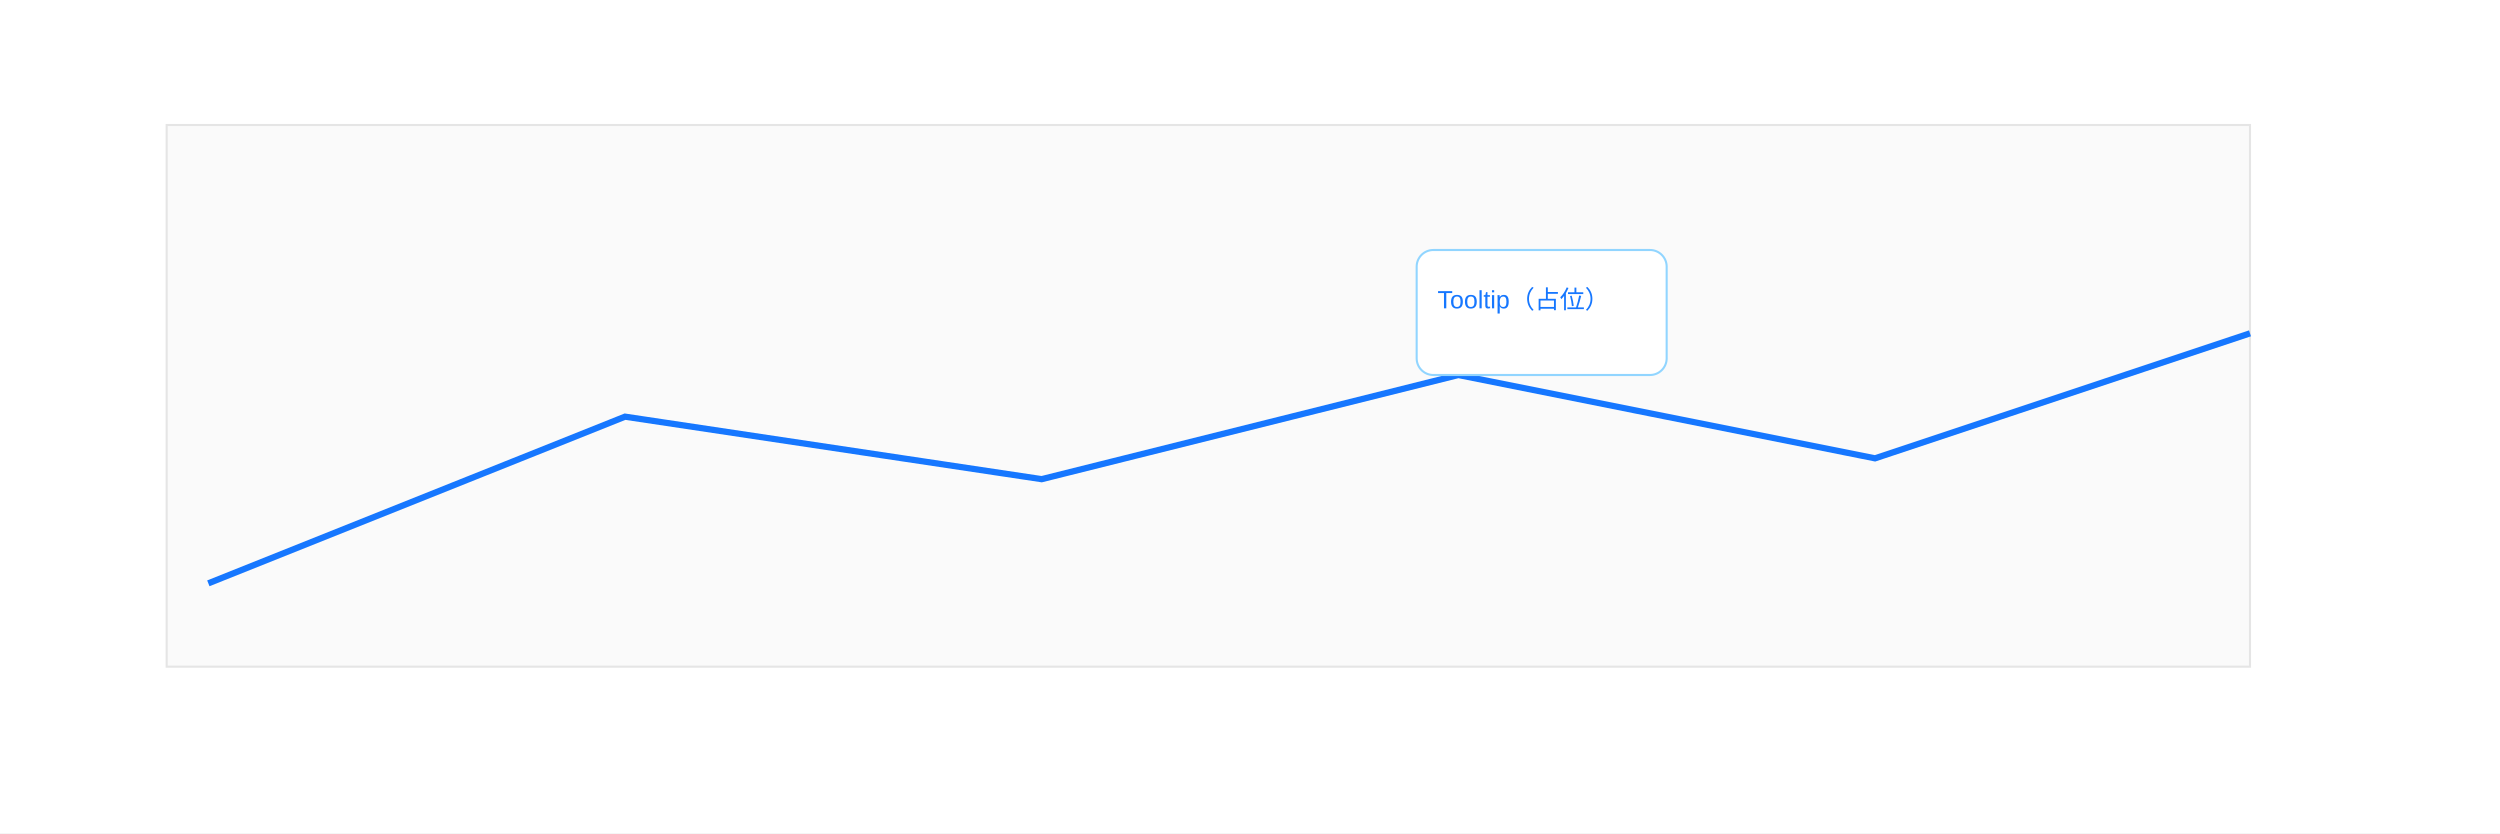
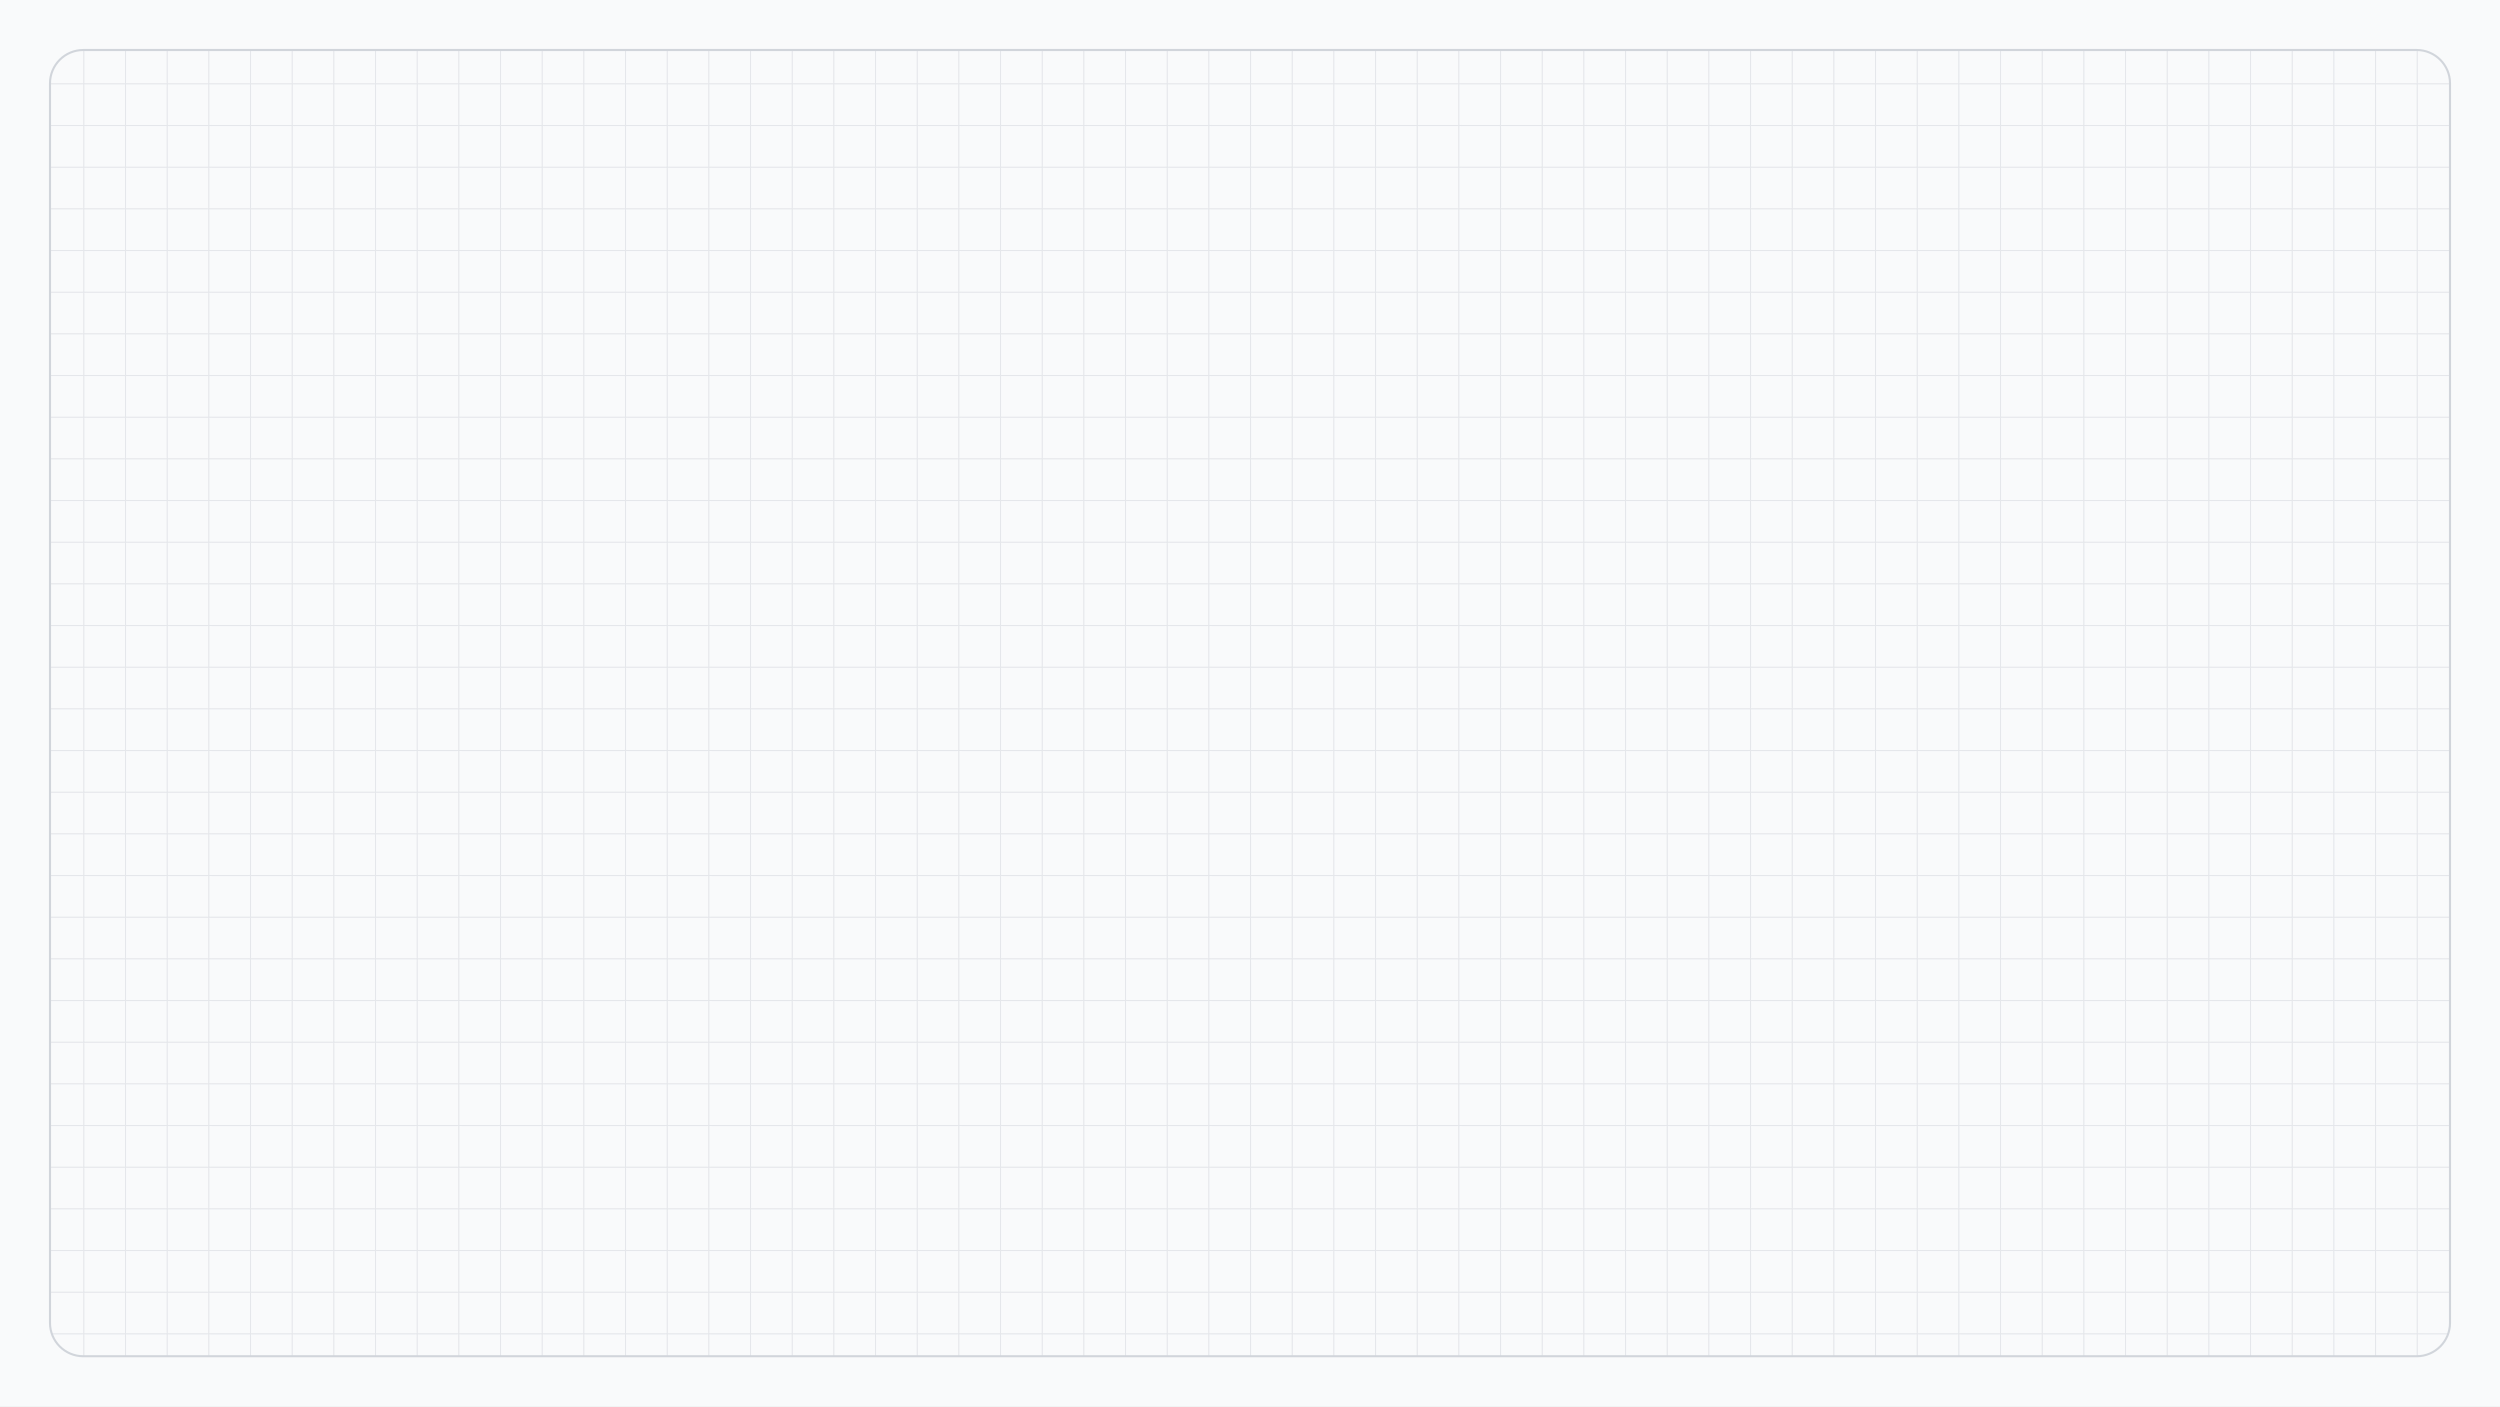
- <svg xmlns="http://www.w3.org/2000/svg" width="1200" height="400" viewBox="0 0 1200 400">
-   <rect width="100%" height="100%" fill="#fff" />
-   <rect x="80" y="60" width="1000" height="260" fill="#fafafa" stroke="#e5e5e5" />
-   <polyline points="100,280 300,200 500,230 700,180 900,220 1080,160" fill="none" stroke="#1677ff" stroke-width="3" />
-   <rect x="680" y="120" width="120" height="60" rx="8" fill="#fff" stroke="#91d5ff" />
-   <text x="690" y="148" font-size="12" fill="#1677ff" font-family="Microsoft YaHei, Segoe UI, Arial">Tooltip（占位）</text>
+ <svg xmlns="http://www.w3.org/2000/svg" width="1200" height="675" viewBox="0 0 1200 675">
+   <defs>
+     <pattern id="grid" width="20" height="20" patternUnits="userSpaceOnUse">
+       <path d="M 20 0 L 0 0 0 20" fill="none" stroke="#e5e7eb" stroke-width="1" />
+     </pattern>
+   </defs>
+   <rect width="100%" height="100%" fill="#f9fafb" />
+   <rect x="24" y="24" width="1152" height="627" rx="16" fill="url(#grid)" stroke="#d1d5db" />
</svg>
